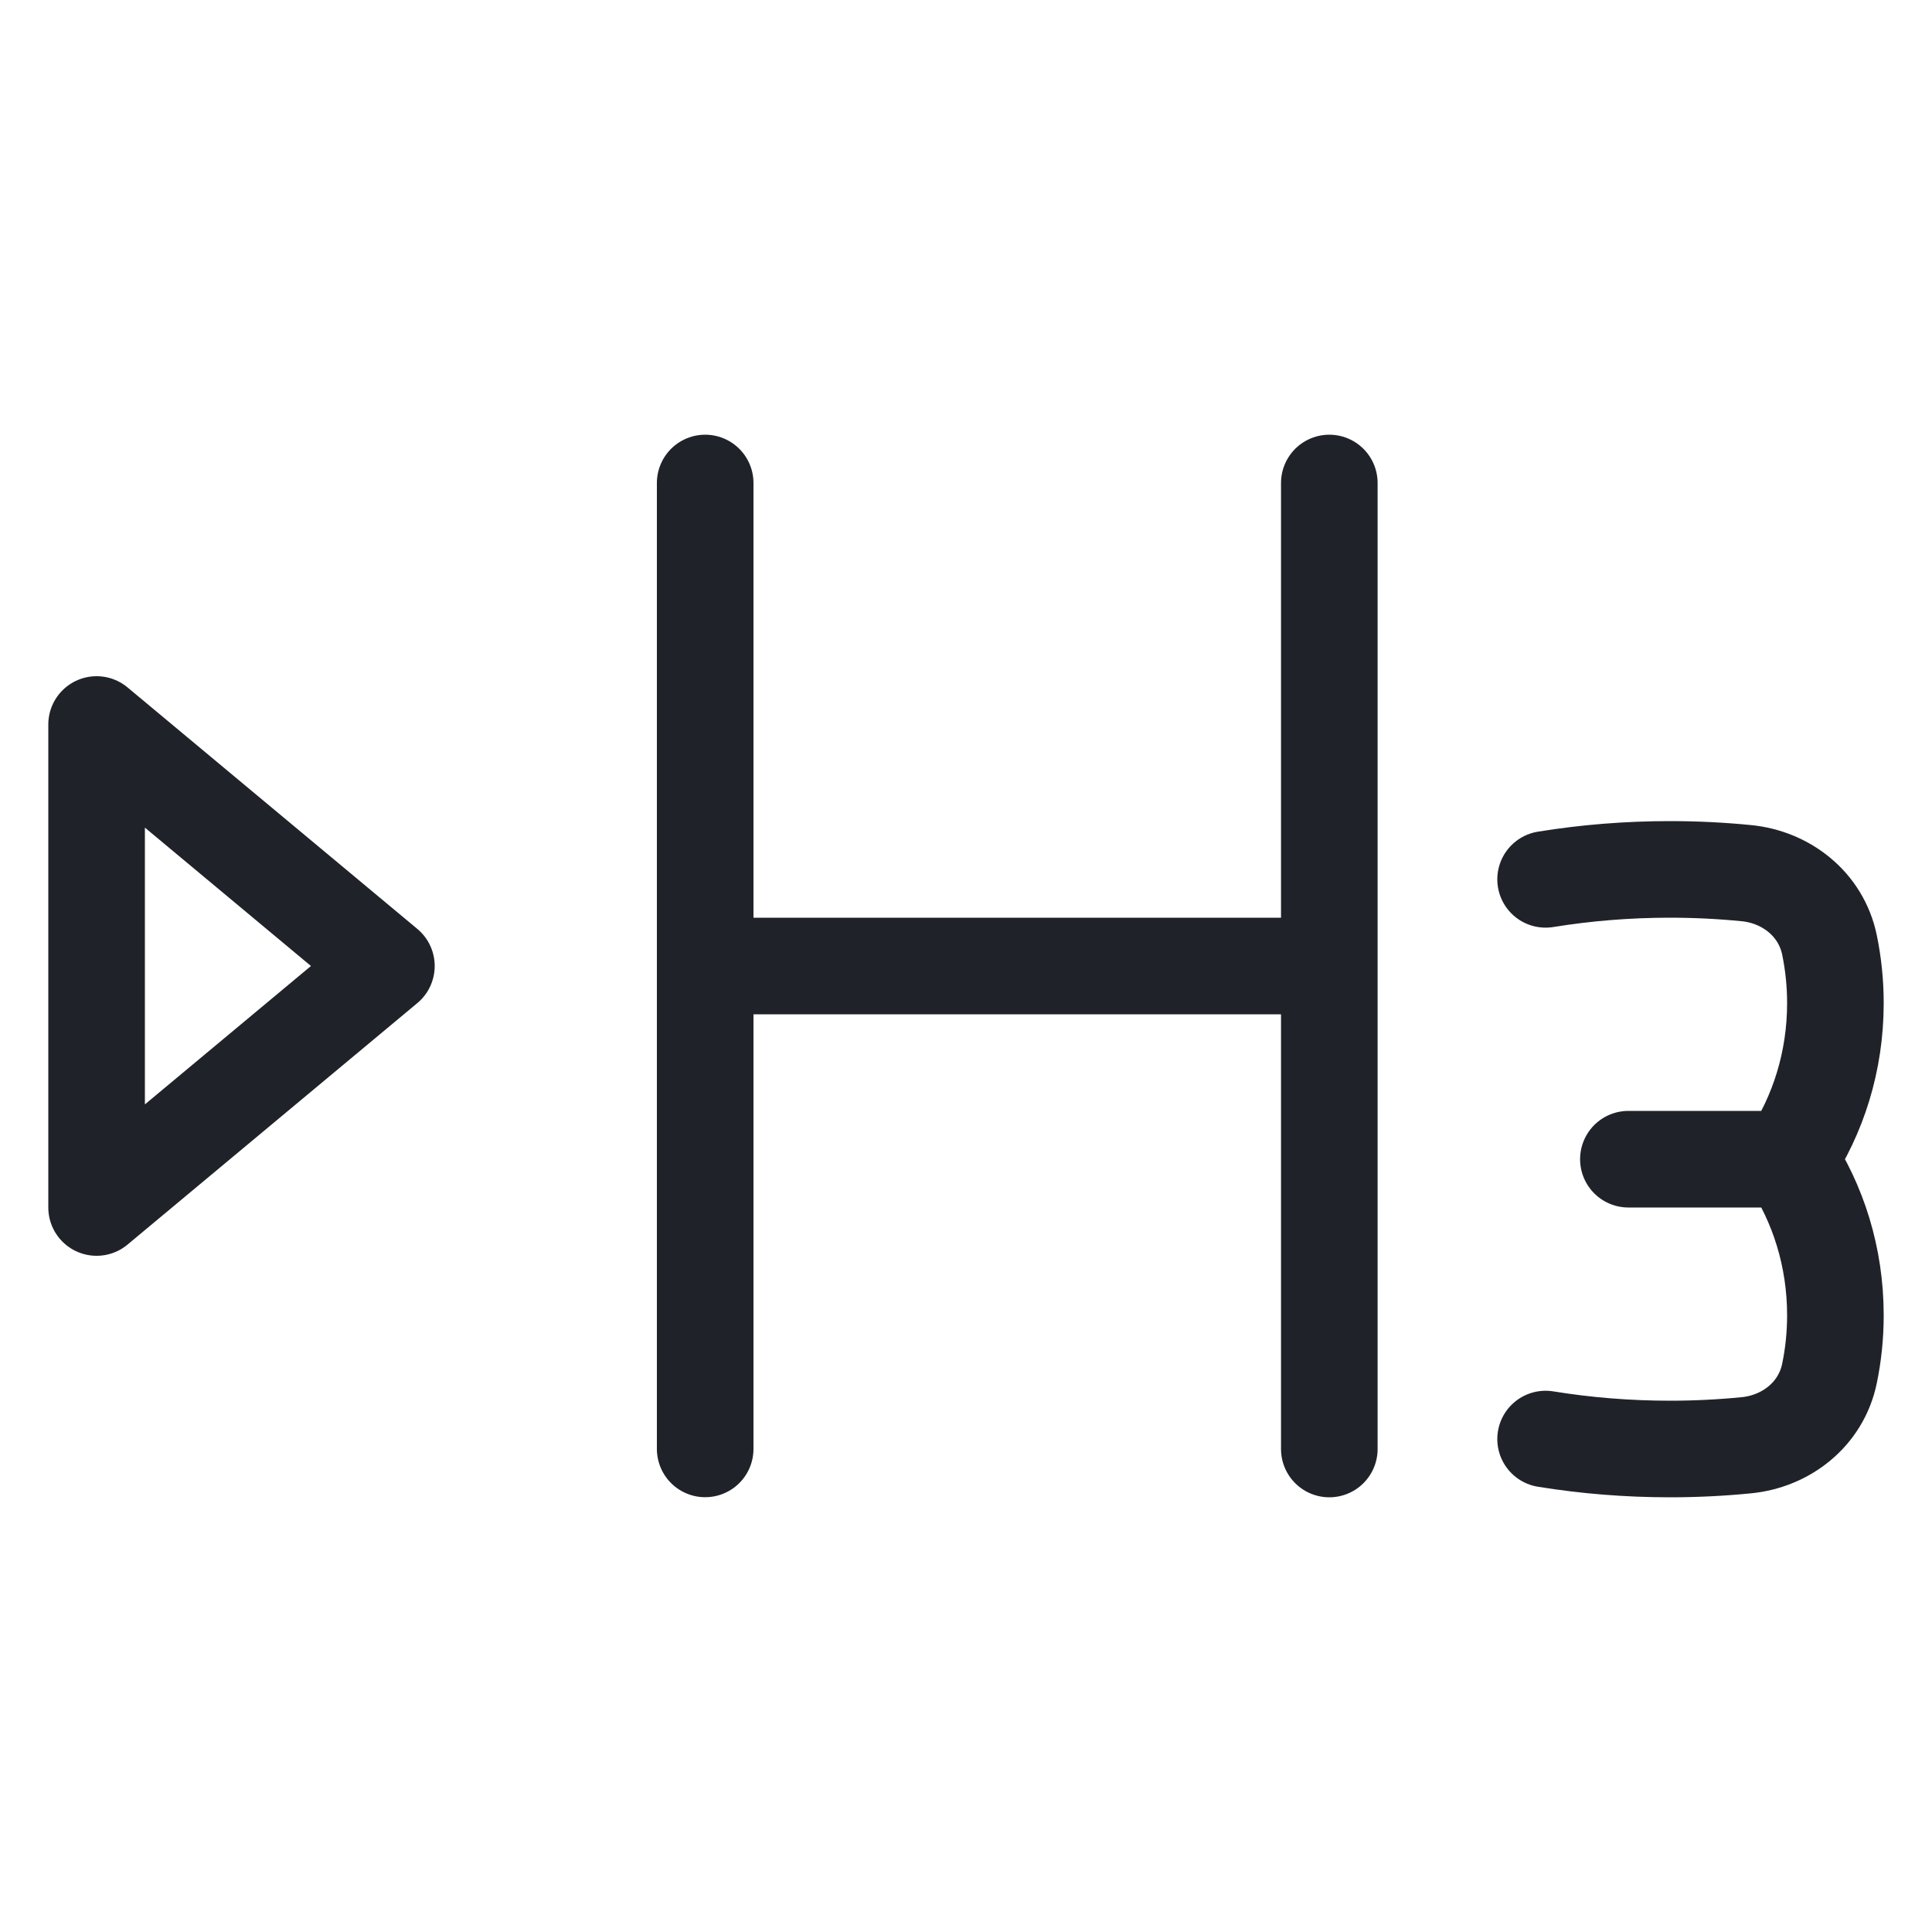
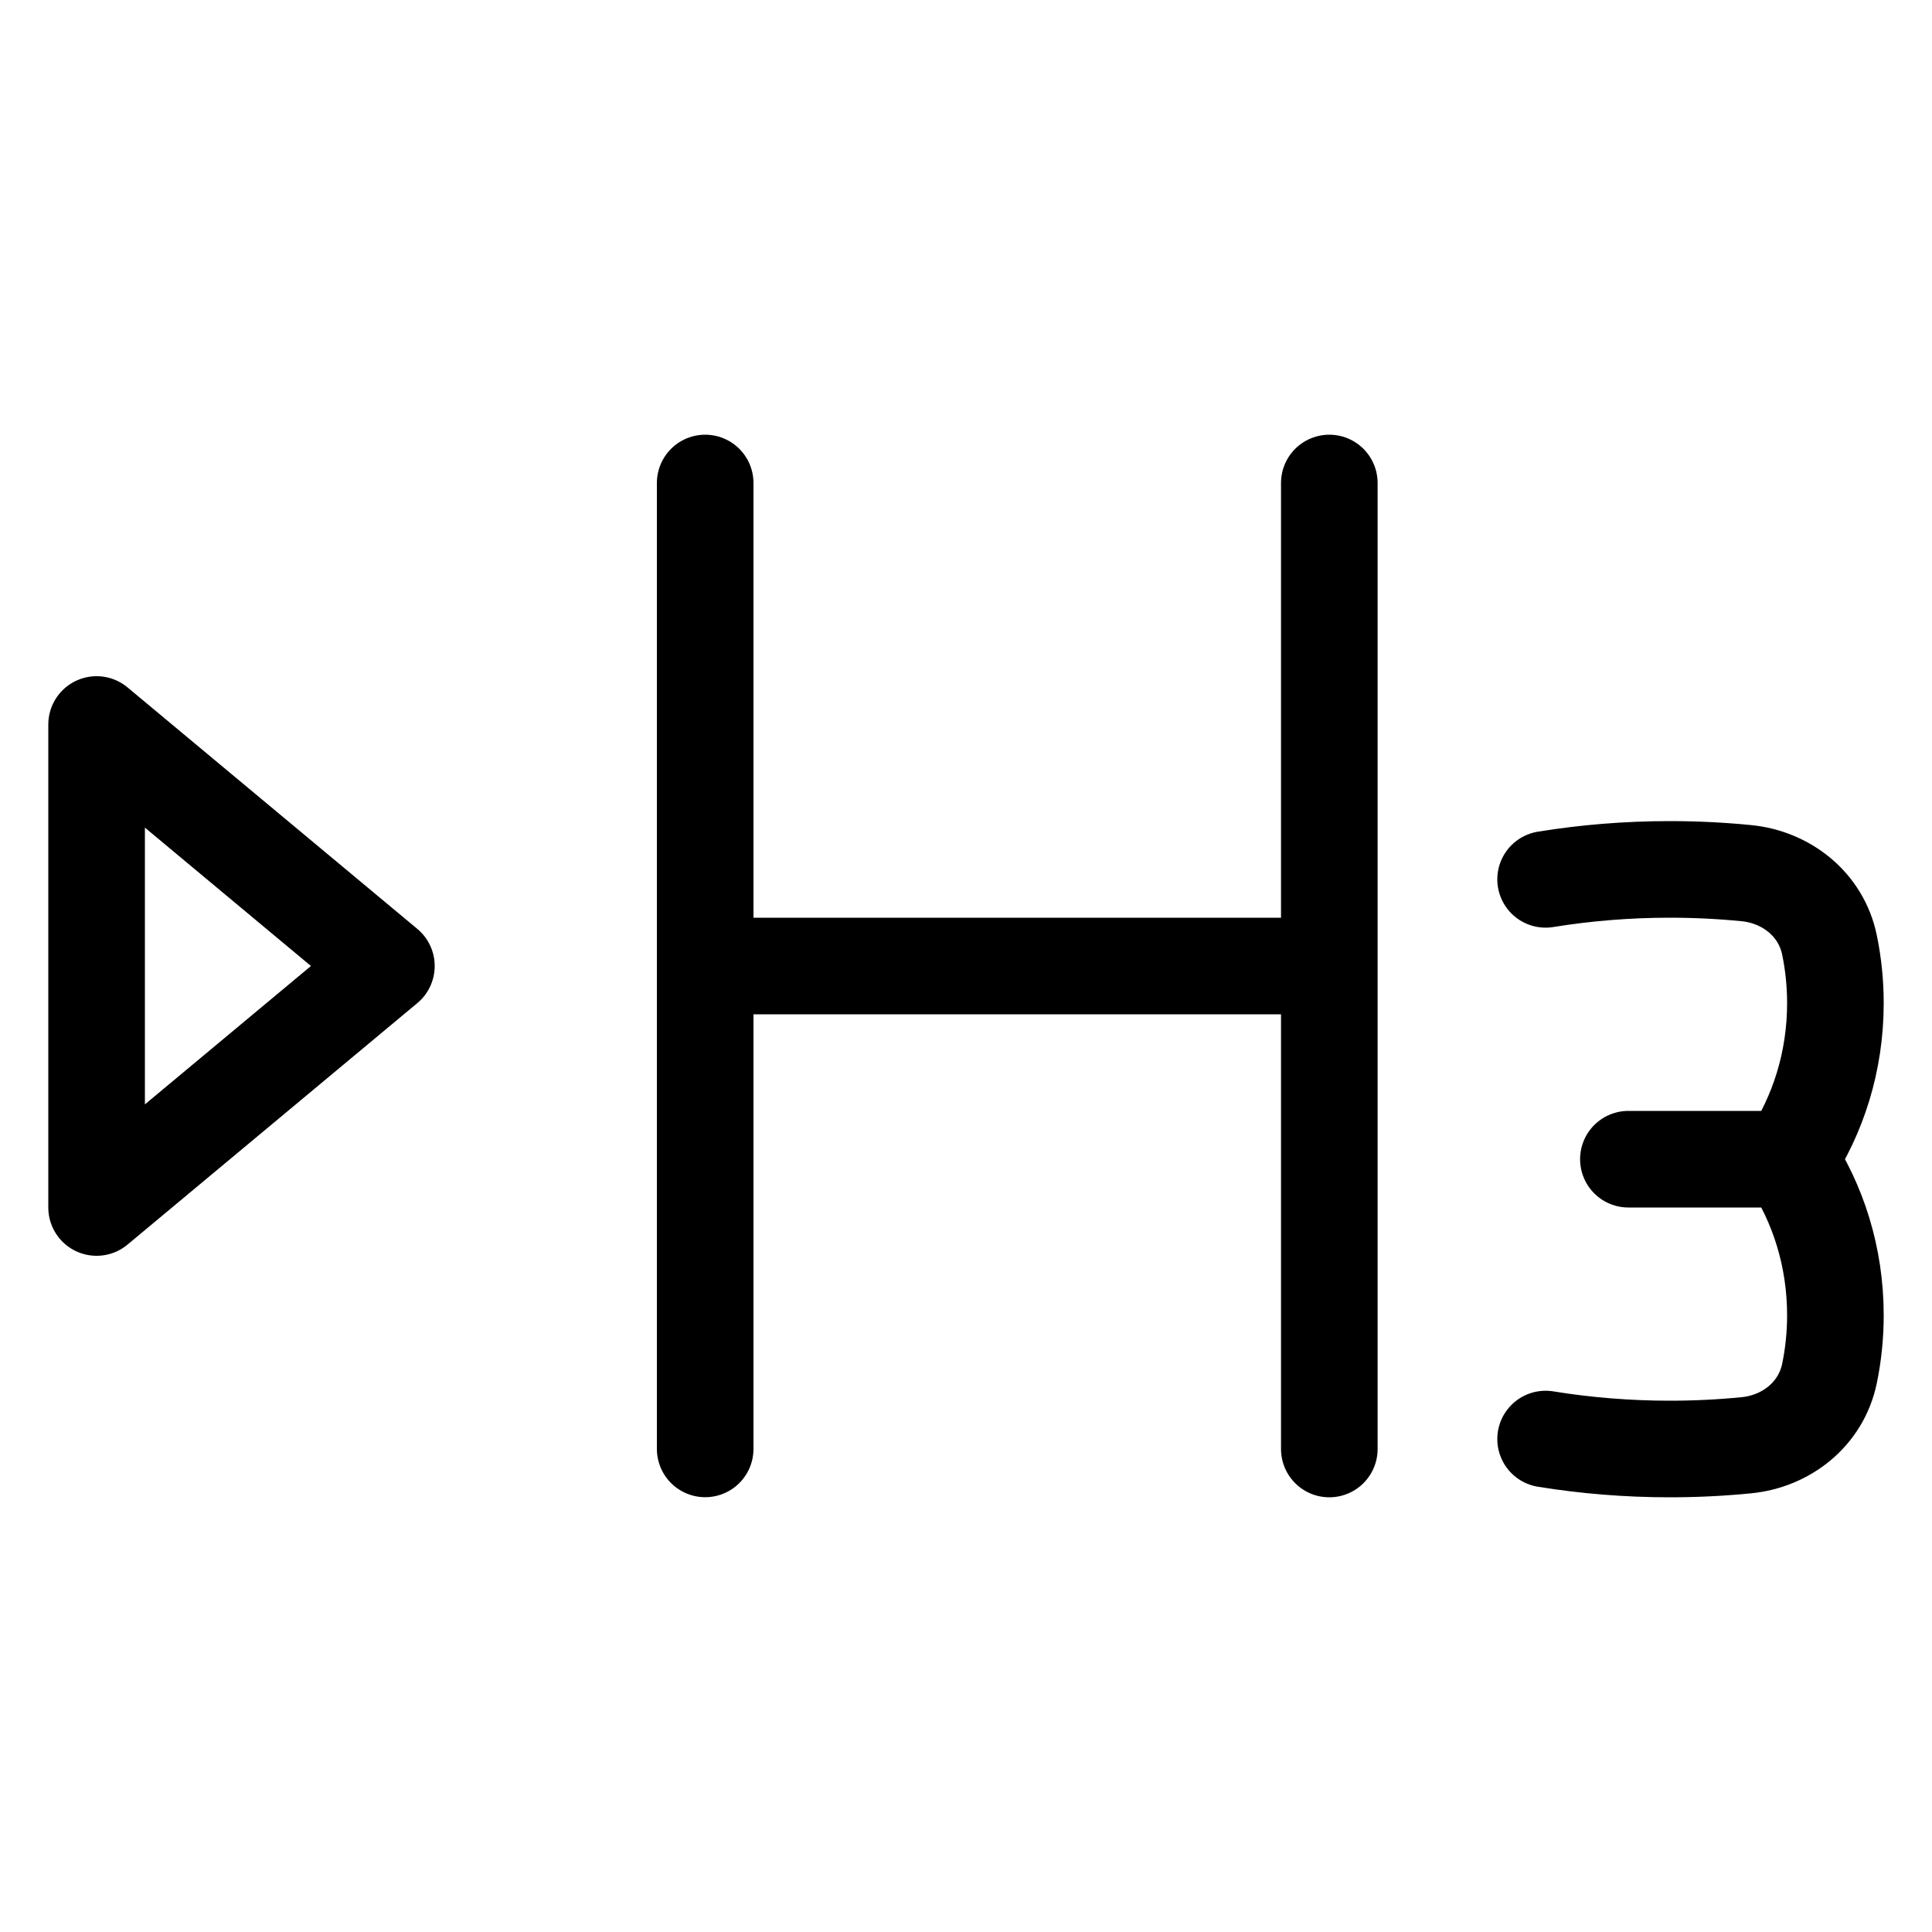
<svg xmlns="http://www.w3.org/2000/svg" width="20" height="20" viewBox="0 0 20 20" fill="none">
-   <path d="M7.3 5V10M7.3 10V14.999M7.3 10L13.761 10M13.761 10V5M13.761 10V15M18.517 12C18.821 12.455 19 13.012 19 13.615C19 13.822 18.979 14.024 18.939 14.217C18.851 14.645 18.485 14.921 18.08 14.961C17.818 14.987 17.553 15 17.286 15C16.849 15 16.419 14.965 16 14.897M18.517 12C18.821 11.545 19 10.988 19 10.385C19 10.178 18.979 9.977 18.939 9.783C18.851 9.355 18.485 9.079 18.08 9.039C17.818 9.013 17.553 9 17.286 9C16.849 9 16.419 9.035 16 9.103M18.517 12H16.857M1 12.5L4 10L1 7.5V12.5Z" stroke="#1F2329" stroke-linecap="round" stroke-linejoin="round" />
+   <path d="M7.3 5V10M7.3 10V14.999M7.3 10L13.761 10M13.761 10V5M13.761 10V15M18.517 12C18.821 12.455 19 13.012 19 13.615C19 13.822 18.979 14.024 18.939 14.217C18.851 14.645 18.485 14.921 18.08 14.961C17.818 14.987 17.553 15 17.286 15C16.849 15 16.419 14.965 16 14.897M18.517 12C18.821 11.545 19 10.988 19 10.385C19 10.178 18.979 9.977 18.939 9.783C18.851 9.355 18.485 9.079 18.08 9.039C17.818 9.013 17.553 9 17.286 9C16.849 9 16.419 9.035 16 9.103M18.517 12H16.857M1 12.5L4 10L1 7.5V12.5Z" stroke="currentColor" stroke-linecap="round" stroke-linejoin="round" />
</svg>
